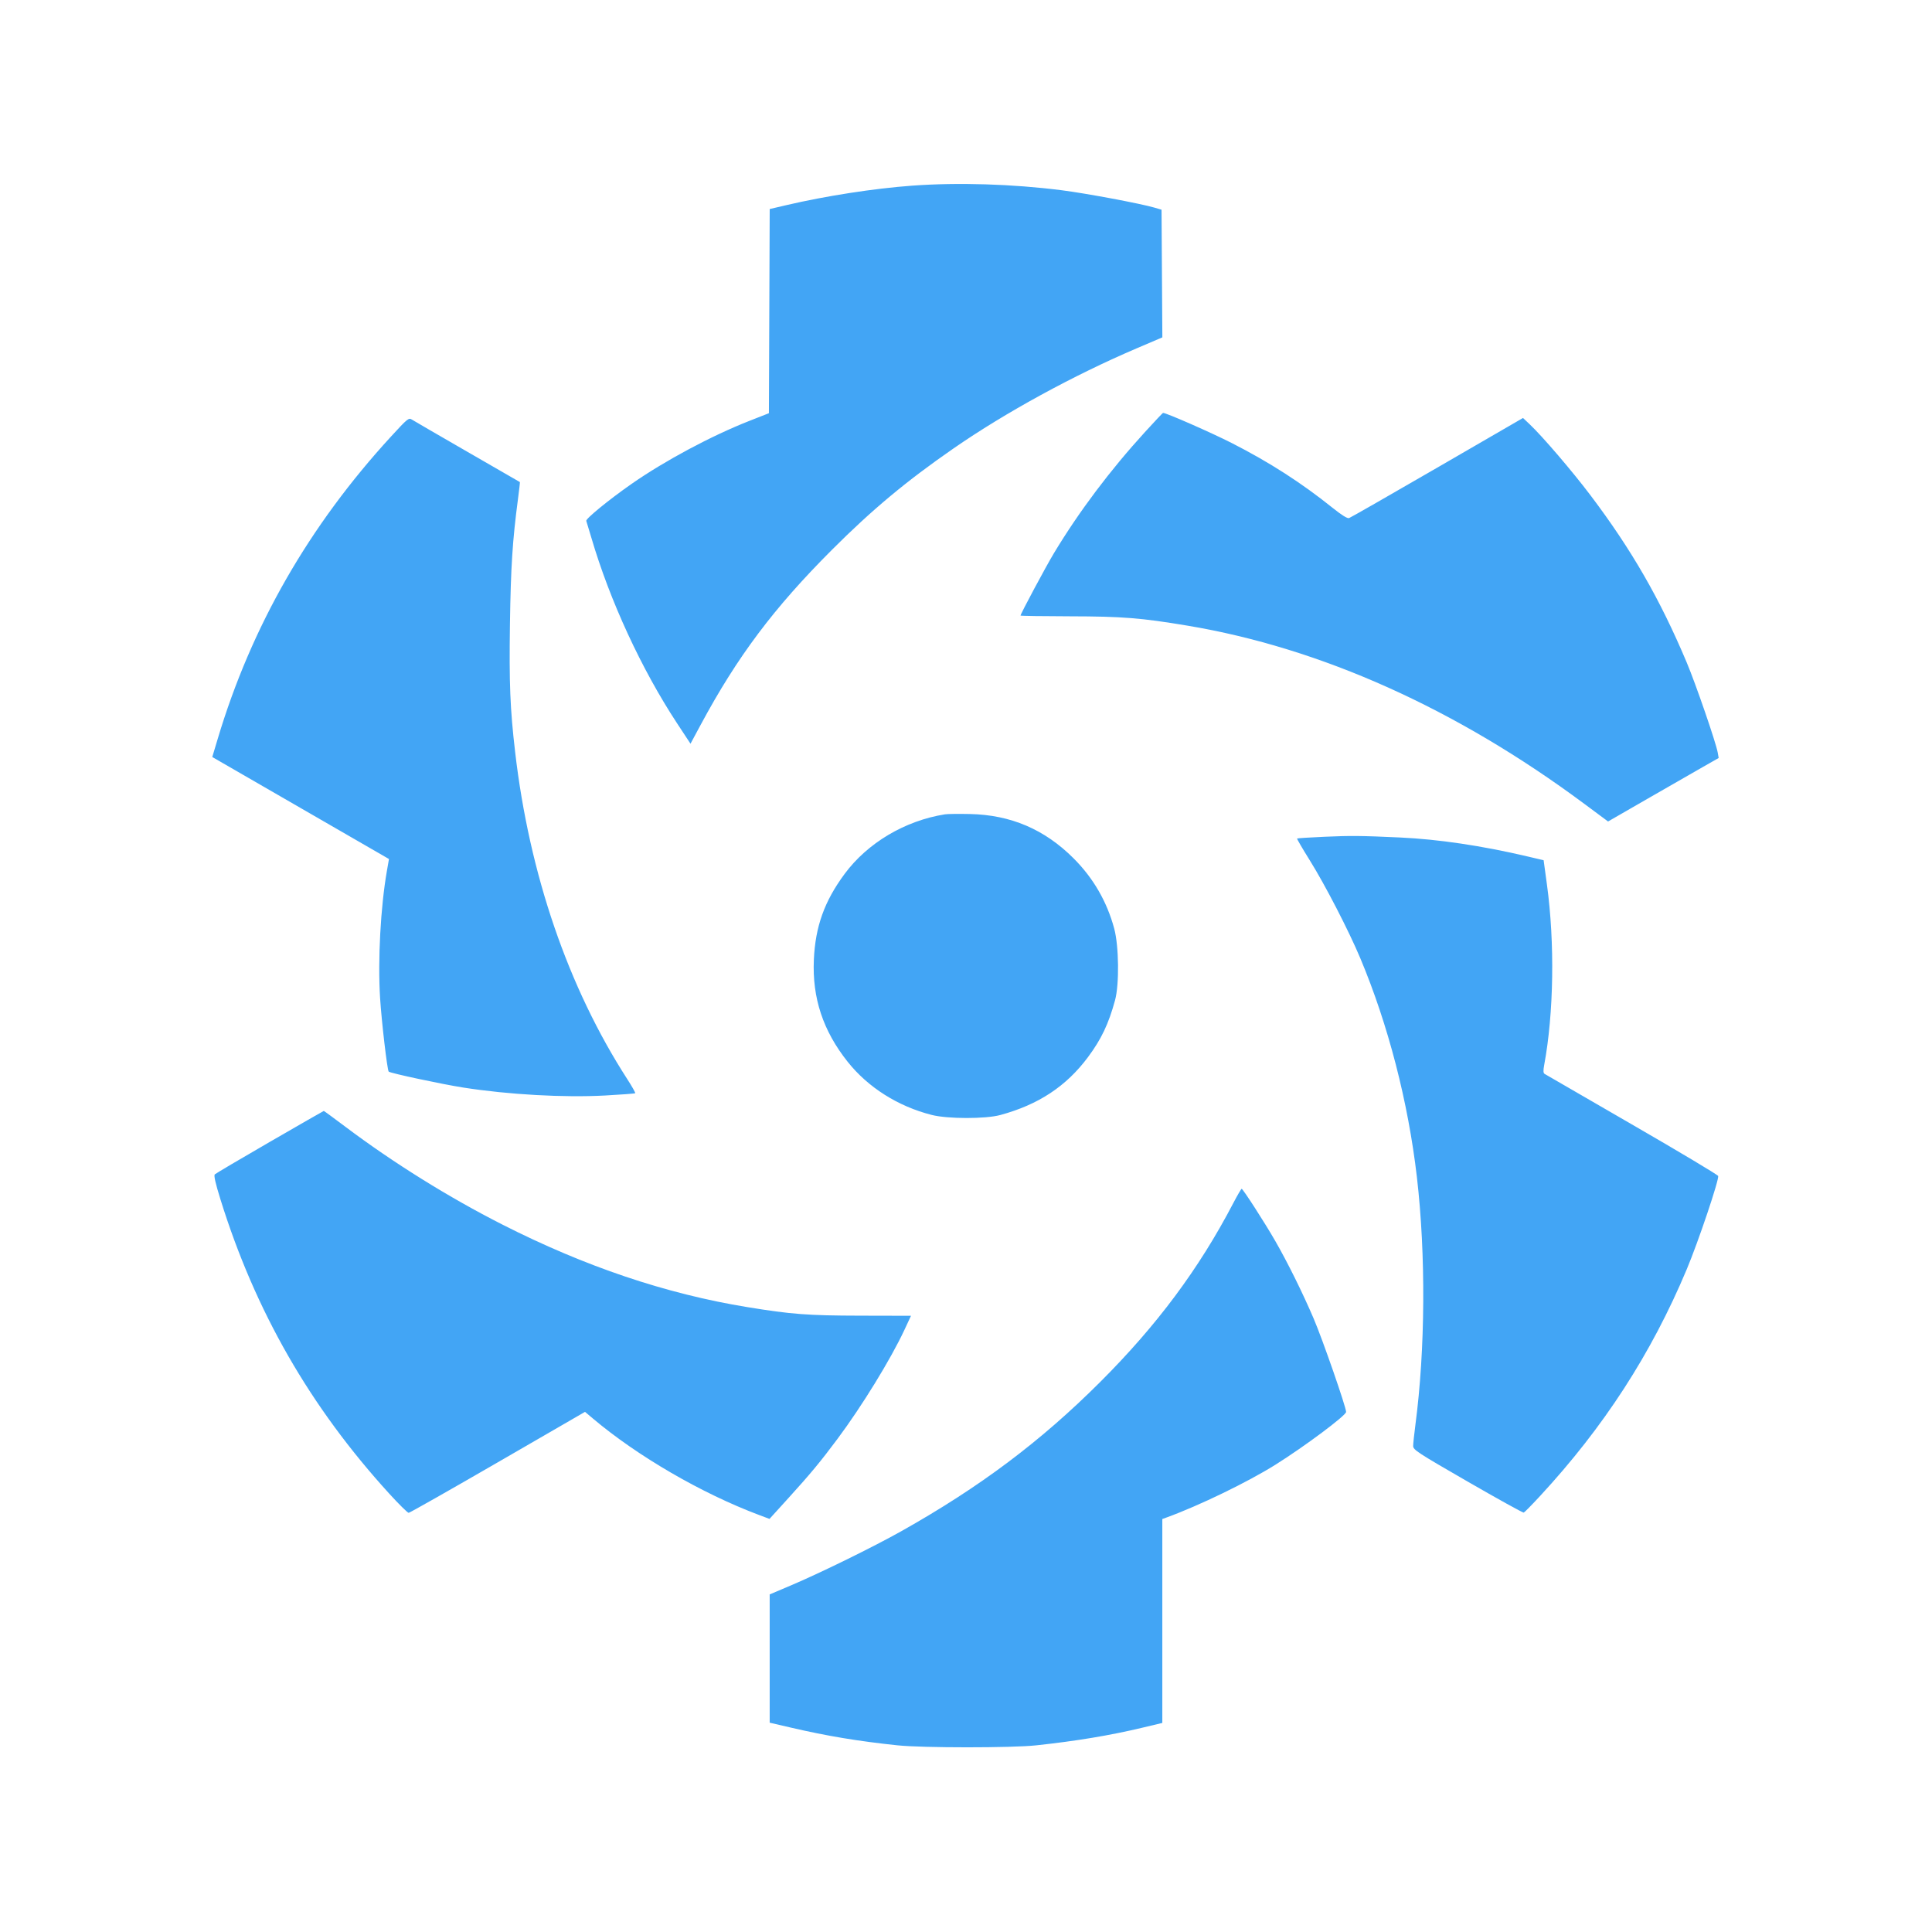
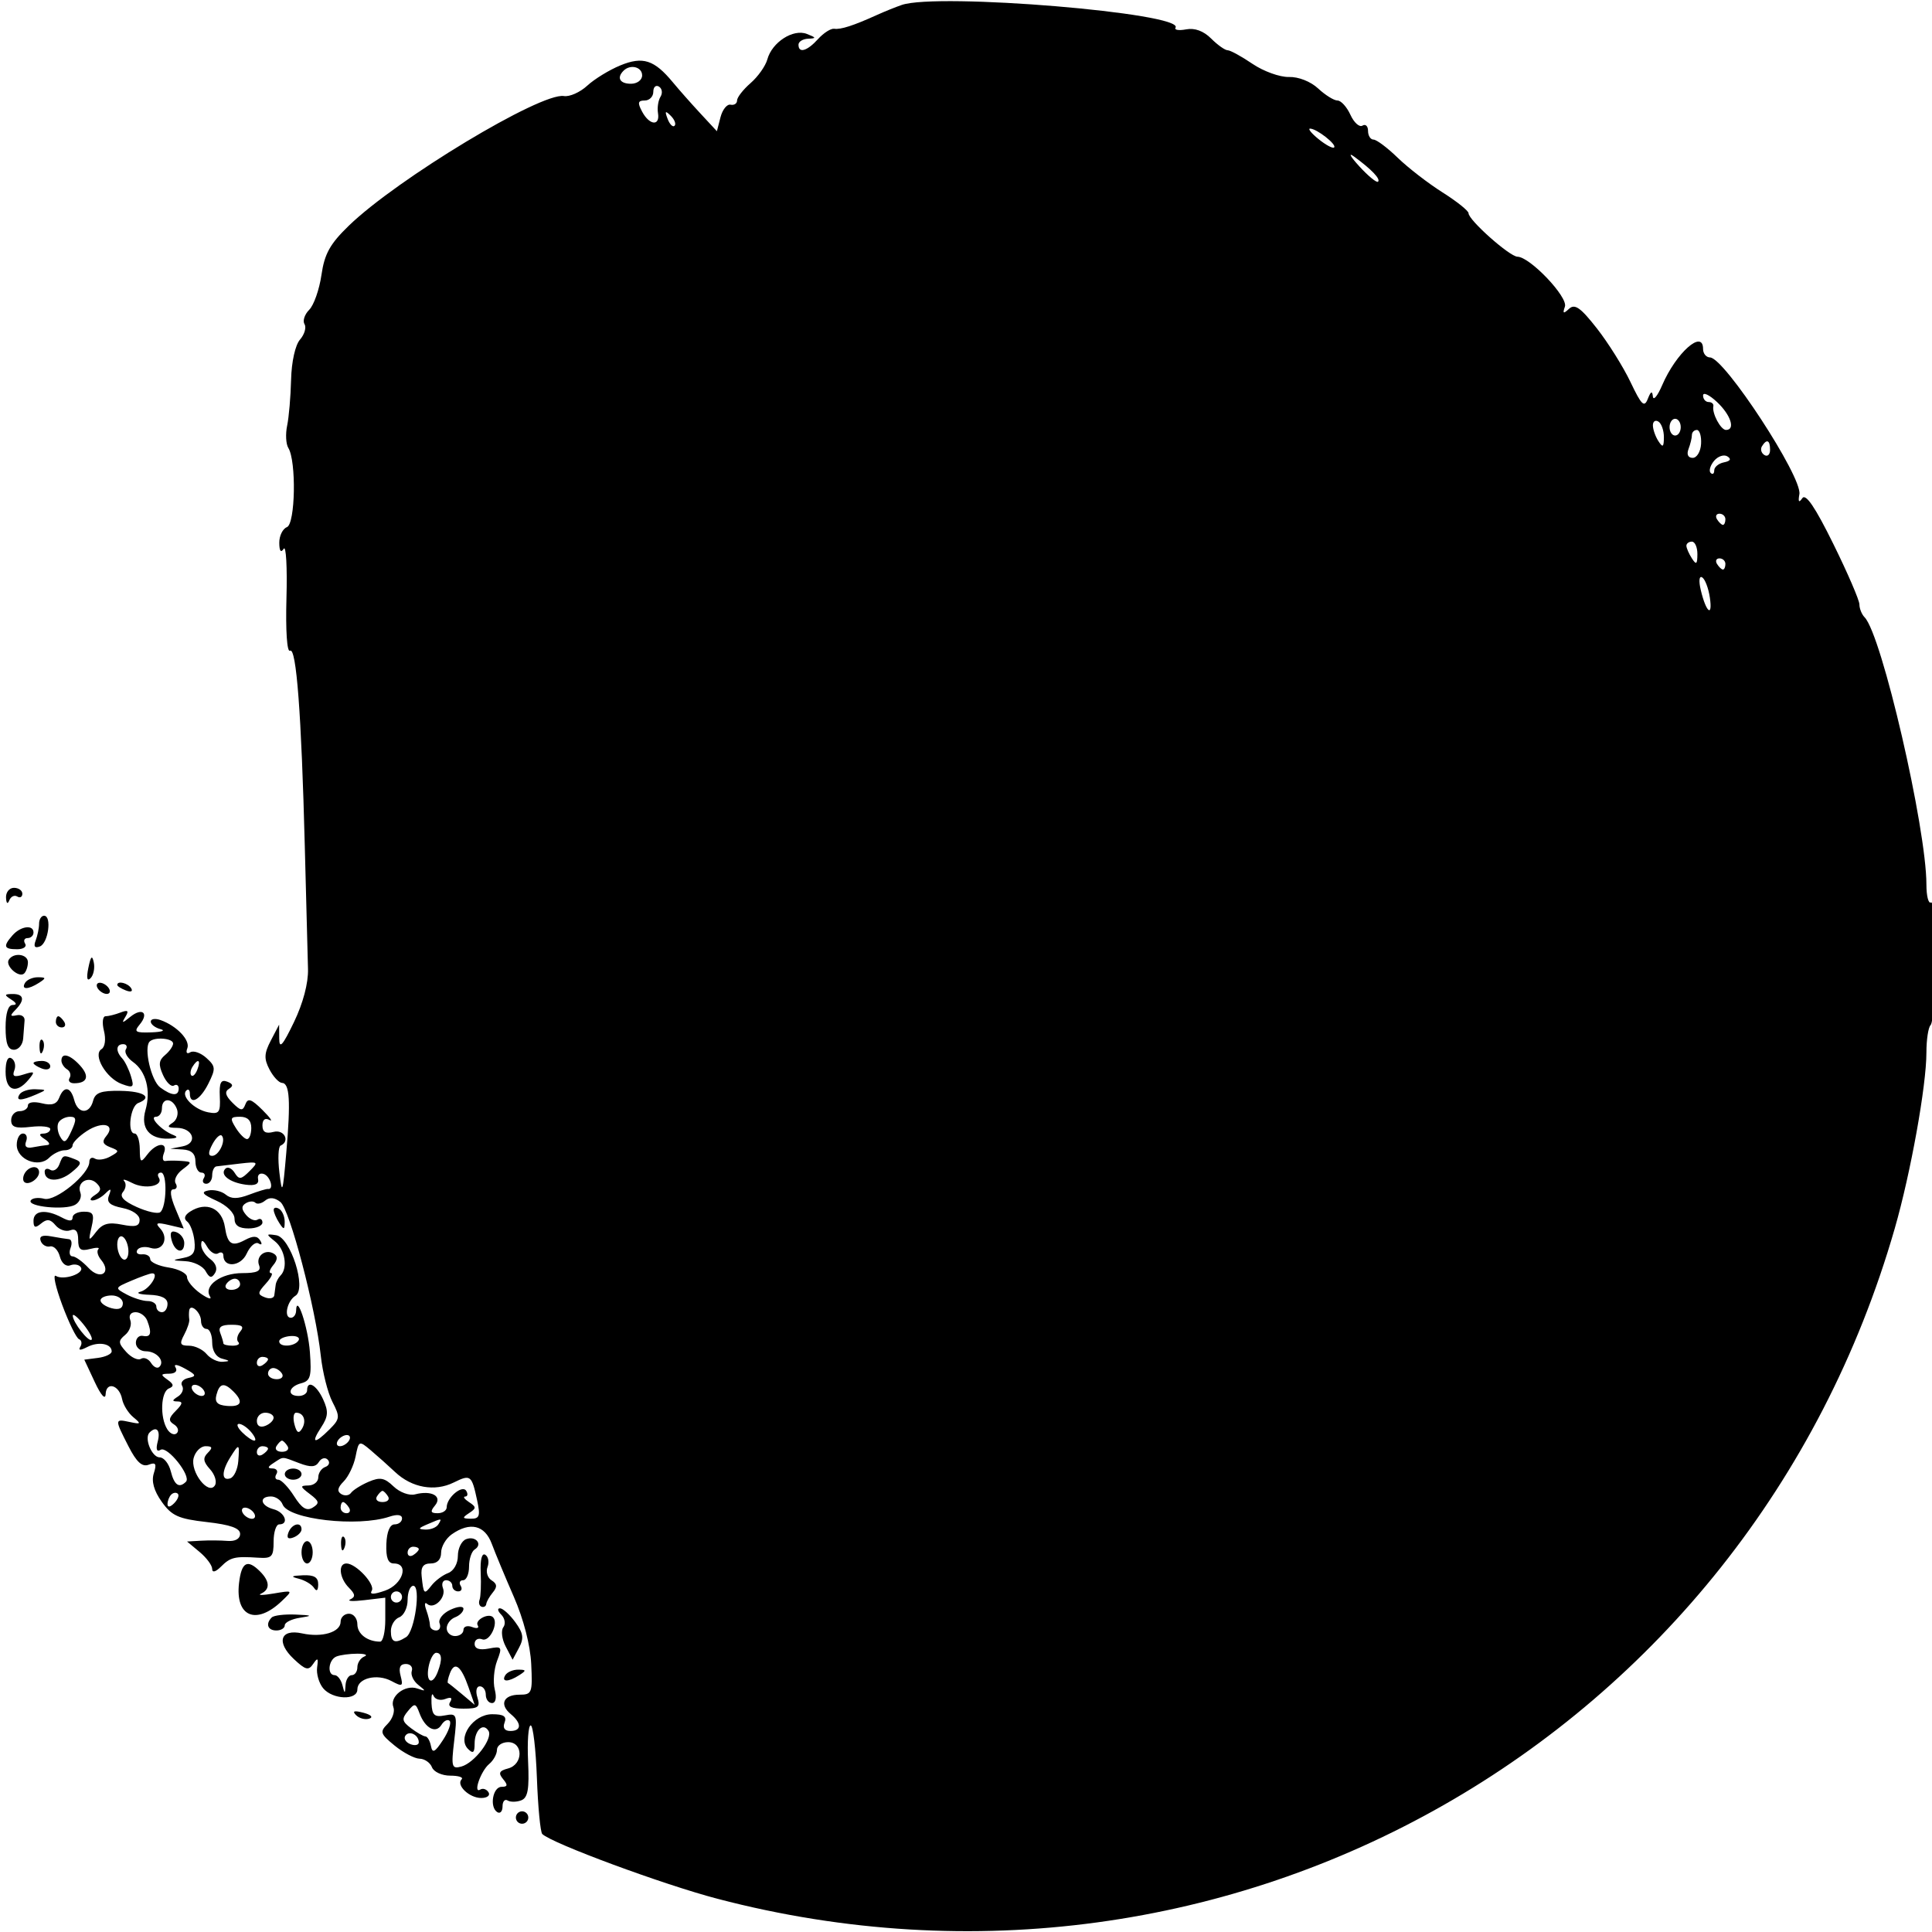
- <svg xmlns="http://www.w3.org/2000/svg" width="1240" height="1240">
-   <path d="M585.5 119.157c-24.392 1.775-55.454 6.582-80.743 12.495l-10.743 2.512-.257 65.522-.257 65.523-12.5 4.911c-24.453 9.608-54.301 25.574-75.692 40.488-14.402 10.041-29.52 22.393-29.025 23.713.243.648 1.692 5.443 3.22 10.655 11.868 40.48 32.267 84.639 55.173 119.442l8.503 12.917 6.683-12.417c23.502-43.672 46.807-74.722 84.066-112.002 25.738-25.754 47.825-44.173 78.072-65.109 33.386-23.108 77-46.934 117.761-64.332l16.261-6.94-.261-40.974-.261-40.973-4.5-1.319c-8.958-2.625-43.862-9.169-59.5-11.155-31.749-4.032-66.513-5.102-96-2.957M734.906 277.25c-22.472 24.627-42.334 51.05-58.443 77.75-5.099 8.45-21.464 39.014-21.462 40.083 0 .229 14.287.445 31.75.479 33.627.065 45.612 1.017 75.303 5.978 85.759 14.331 172.63 53.33 254.813 114.394l15.221 11.31 25.706-14.808c14.138-8.144 30.112-17.312 35.497-20.372l9.79-5.564-.61-3.5c-1.096-6.29-14.149-44.185-19.977-58-17.139-40.622-35.248-72.077-61.599-107-11.686-15.488-30.818-37.844-39.039-45.62l-4.356-4.119-55 31.858c-30.25 17.522-55.747 32.106-56.66 32.408-1.079.358-4.75-1.93-10.5-6.543-20.084-16.116-40.545-29.274-64.607-41.547C777.601 277.739 748.585 265 746.461 265c-.207 0-5.407 5.512-11.555 12.25m-483.911 2.889c-52.729 57.452-89.592 121.745-111.254 194.044l-3.501 11.683 56.707 32.735 56.706 32.734-1.326 7.583c-4.069 23.272-5.894 57.248-4.381 81.582.926 14.898 4.591 46.254 5.526 47.28.898.986 34.289 8.122 48.028 10.264 28.958 4.515 64.488 6.499 90.867 5.074 10.377-.56 19.07-1.222 19.319-1.471.248-.248-2.035-4.306-5.074-9.017-37.96-58.843-62.879-131.564-72.005-210.13-3.219-27.711-3.869-43.866-3.307-82.149.534-36.338 1.631-53.441 5.12-79.832.798-6.039 1.368-11.04 1.266-11.112-.102-.073-15.261-8.815-33.686-19.427-18.425-10.613-34.464-19.919-35.642-20.682-2.027-1.312-2.739-.735-13.363 10.841M606.5 522.653c-25.669 4.073-49.712 18.357-64.437 38.283-12.956 17.531-18.769 33.768-19.713 55.064-1.087 24.502 5.901 45.6 21.676 65.452 13.091 16.473 32.315 28.634 53.974 34.141 10.222 2.599 34.507 2.629 44 .054 24.469-6.637 42.328-18.418 56.253-37.107 8.576-11.511 13.261-21.347 17.403-36.54 2.782-10.202 2.502-34.762-.523-46-4.654-17.286-13.403-32.422-26.057-45.076-18.639-18.639-40.322-27.911-66.576-28.47-7.15-.152-14.35-.062-16 .199m243.676 14.396c-9.529.421-17.487.928-17.685 1.126-.198.198 3.43 6.427 8.061 13.843 9.872 15.805 25.076 45.255 32.515 62.982 17.89 42.628 30.726 92.267 36.33 140.5 5.776 49.707 5.41 110.661-.955 158.936-.793 6.015-1.442 12.144-1.442 13.62 0 2.476 2.712 4.248 35.027 22.888 19.264 11.113 35.44 20.059 35.946 19.88.506-.178 5.205-4.957 10.444-10.619 40.968-44.285 71.417-91.321 94.113-145.385 7.518-17.906 21.003-57.989 20.208-60.062-.302-.785-25.229-15.681-55.393-33.103-30.165-17.421-55.37-32.011-56.011-32.422-.843-.54-.908-2.132-.233-5.74 6.158-32.924 6.854-78.418 1.771-115.688l-2.141-15.695-10.616-2.49c-29.261-6.862-56.983-10.974-81.615-12.105-25.026-1.149-31.483-1.212-48.324-.466M173.193 732.877c-18.869 10.91-34.771 20.301-35.338 20.868-.708.708.416 5.685 3.59 15.893 22.372 71.955 57.534 133.26 108.468 189.112 6.144 6.737 11.715 12.235 12.379 12.217.665-.019 26.402-14.607 57.195-32.419l55.987-32.386 5.013 4.231c28.719 24.239 69.849 48.122 106.705 61.961l6.691 2.512 11.972-13.183c14.282-15.727 20.74-23.512 31.675-38.183 15.78-21.171 34.174-51.134 42.972-70l4.197-9-32.6-.072c-33.662-.073-44.236-.877-72.599-5.517-52.086-8.52-104.017-26.026-157-52.926-34.47-17.5-69.941-39.589-100.682-62.699-7.525-5.657-13.825-10.277-14-10.266-.175.011-15.756 8.946-34.625 19.857M791.52 772.25c-22.058 42.207-48.977 78.371-85.449 114.795-38.124 38.072-77.236 67.416-127.546 95.69-17.969 10.099-51.743 26.686-70.775 34.76l-13.75 5.834v82.327l13.75 3.194c23.233 5.395 43.059 8.689 68.25 11.336 16.09 1.691 73.361 1.705 89 .021 25.772-2.774 47.439-6.375 68.25-11.344l12.75-3.045V974.95l2.75-1.001c20.982-7.643 52.157-22.755 69.847-33.859 18.882-11.852 45.274-31.559 45.357-33.868.102-2.831-15.119-46.644-20.841-59.99-7.171-16.726-16.651-35.878-24.655-49.808-6.712-11.68-20.708-33.401-21.531-33.415-.315-.005-2.748 4.154-5.407 9.241" fill="#42a5f5" fill-rule="evenodd" />
+ <svg xmlns="http://www.w3.org/2000/svg" width="346" height="346">
+   <path d="M161.5.884c-1.1.377-3.125 1.195-4.5 1.819-4.144 1.88-6.442 2.621-7.589 2.448-.599-.091-1.906.738-2.905 1.842C144.546 9.16 143 9.603 143 8c0-.55.787-1.032 1.75-1.07 1.481-.06 1.443-.191-.25-.854-2.448-.959-6.243 1.488-7.079 4.564-.321 1.177-1.671 3.086-3.002 4.243-1.33 1.157-2.419 2.557-2.419 3.11 0 .554-.523.894-1.161.757-.639-.138-1.452.875-1.807 2.25l-.644 2.5-2.944-3.172c-1.619-1.745-3.844-4.26-4.944-5.589-3.336-4.029-5.378-4.685-9.413-3.024-1.973.812-4.638 2.446-5.922 3.631-1.284 1.185-3.163 2.019-4.175 1.854-4.131-.674-29.877 14.846-38.524 23.223-3.367 3.261-4.347 5.025-4.897 8.815-.378 2.606-1.365 5.415-2.192 6.242-.828.828-1.207 1.986-.843 2.575.364.589.003 1.83-.803 2.758-.857.987-1.521 3.97-1.6 7.187-.074 3.025-.392 6.727-.707 8.226-.315 1.499-.219 3.297.213 3.996 1.46 2.362 1.257 13.605-.256 14.185-.759.292-1.374 1.557-1.366 2.812.01 1.466.293 1.845.791 1.061.426-.671.65 3.29.496 8.802-.163 5.877.099 9.788.636 9.456 1.132-.699 2.043 11.338 2.646 34.962.253 9.9.512 19.821.575 22.046.071 2.513-.88 6.111-2.511 9.5-2.029 4.216-2.628 4.887-2.642 2.954l-.018-2.5-1.48 2.837c-1.207 2.313-1.252 3.274-.244 5.197.68 1.298 1.686 2.378 2.236 2.4 1.381.056 1.574 3.216.765 12.566-.629 7.261-.742 7.584-1.229 3.5-.295-2.475-.199-4.65.214-4.833 1.754-.78.649-2.953-1.25-2.457-1.412.37-2 .031-2-1.152 0-1.042.473-1.415 1.25-.986.688.38.125-.425-1.25-1.79-1.994-1.979-2.613-2.183-3.056-1.009-.471 1.246-.828 1.2-2.324-.296-1.256-1.256-1.433-1.975-.61-2.483.822-.508.729-.88-.32-1.283-1.133-.434-1.442.19-1.325 2.676.134 2.847-.12 3.191-2.076 2.817-2.479-.474-4.927-2.899-3.932-3.895.354-.353.643-.117.643.524 0 2.17 1.845 1.184 3.321-1.774 1.335-2.677 1.302-3.09-.364-4.598-1.007-.911-2.304-1.364-2.883-1.007-.606.375-.829.072-.527-.715.556-1.449-1.887-4.024-4.797-5.056-.962-.341-1.75-.217-1.75.275s.788 1.101 1.75 1.353c.962.251.232.509-1.622.573-2.914.1-3.201-.091-2.108-1.408 1.717-2.069.446-3.1-1.688-1.369-1.472 1.195-1.594 1.191-.86-.027.65-1.079.436-1.259-.89-.75-.96.369-2.167.67-2.683.67-.515 0-.643 1.173-.283 2.607.378 1.507.195 2.892-.433 3.28-1.626 1.005.826 5.225 3.632 6.25 2.072.758 2.244.612 1.637-1.395-.372-1.233-1.076-2.669-1.564-3.192-1.204-1.288-1.119-2.55.171-2.55.582 0 .8.419.483.932-.316.512.256 1.524 1.272 2.25 2.344 1.673 3.243 5.134 2.241 8.628-.924 3.219.71 5.23 4.153 5.111 1.507-.052 1.784-.278.81-.661-2.09-.82-4.402-3.26-3.089-3.26.589 0 1.071-.675 1.071-1.5 0-1.994 1.901-1.922 2.677.101.338.88-.014 1.999-.781 2.485-1.061.672-.882.887.747.899 2.987.021 3.859 2.771 1.052 3.317l-2.195.426 2.25.136c1.538.093 2.25.769 2.25 2.136 0 1.1.477 2 1.059 2s.781.45.441 1-.141 1 .441 1S38 211.325 38 210.5s.337-1.55.75-1.612a234.65 234.65 0 014.22-.505c3.309-.376 3.389-.313 1.714 1.361-1.515 1.515-1.881 1.554-2.666.285-.5-.809-1.241-1.139-1.647-.733-1.063 1.063.727 2.477 3.629 2.868 1.686.227 2.408-.101 2.219-1.008-.155-.739.295-1.151 1-.916 1.187.395 1.899 2.847.781 2.69-.275-.039-1.792.421-3.372 1.021-2.083.792-3.236.789-4.202-.012-.731-.607-2.139-.94-3.128-.738-1.367.278-1.019.715 1.452 1.826 1.878.844 3.25 2.202 3.25 3.217 0 1.206.783 1.756 2.5 1.756 1.375 0 2.5-.477 2.5-1.059s-.399-.812-.887-.511c-.487.301-1.409-.082-2.048-.852-.849-1.023-.862-1.586-.047-2.089.613-.379 1.381-.423 1.707-.098.325.325 1.119.153 1.765-.383.776-.644 1.7-.556 2.726.259 1.683 1.336 6.304 18.937 7.238 27.562.317 2.932 1.252 6.637 2.078 8.234 1.39 2.687 1.351 3.054-.515 4.92-2.714 2.714-3.411 2.547-1.506-.36 1.273-1.943 1.34-2.857.363-5C56.691 248.026 55 247.071 55 249c0 .55-.675 1-1.5 1-2.168 0-1.845-1.677.439-2.274 1.666-.435 1.886-1.224 1.56-5.598-.334-4.489-2.389-10.632-2.469-7.378-.016.688-.44 1.25-.942 1.25-1.312 0-.68-3.016.828-3.948 2.04-1.261-.882-10.447-3.447-10.834-1.85-.28-1.863-.213-.219 1.102 1.794 1.435 2.339 4.758 1 6.097-.413.412-.806 1.162-.875 1.666-.069.504-.181 1.353-.25 1.886-.069.532-.819.702-1.668.376-1.366-.524-1.348-.808.155-2.469.934-1.032 1.348-1.876.921-1.876-.428 0-.251-.635.393-1.411.801-.965.839-1.616.123-2.059-1.52-.939-3.277.435-2.649 2.071.398 1.036-.381 1.399-3.003 1.399-3.827 0-6.972 2.26-5.795 4.165.401.65-.357.419-1.686-.511-1.329-.931-2.416-2.246-2.416-2.923s-1.48-1.456-3.289-1.731c-1.809-.275-3.298-.95-3.309-1.5-.01-.55-.663-.938-1.45-.863-.787.075-1.172-.28-.857-.791.315-.51 1.382-.671 2.371-.357 2.186.694 3.366-1.724 1.706-3.496-.927-.989-.606-1.118 1.53-.615l2.702.636-1.466-3.507c-.94-2.252-1.081-3.507-.392-3.507.589 0 .775-.48.413-1.067-.363-.586.173-1.697 1.191-2.468 1.786-1.353 1.78-1.407-.15-1.552-1.1-.082-2.393-.078-2.873.009-.48.088-.606-.534-.281-1.381.806-2.102-1.314-1.952-2.954.209-1.208 1.591-1.331 1.5-1.36-1-.018-1.512-.434-2.75-.926-2.75-1.362 0-.783-4.909.644-5.457 2.649-1.018 1.058-2.113-3.171-2.183-3.503-.058-4.521.312-4.906 1.783-.644 2.461-2.725 2.372-3.383-.143-.631-2.411-1.85-2.589-2.692-.394-.439 1.143-1.334 1.426-3.107.981-1.434-.36-2.491-.193-2.491.394 0 .56-.675 1.019-1.5 1.019s-1.5.724-1.5 1.609c0 1.251.781 1.519 3.5 1.201 1.925-.225 3.5-.049 3.5.391 0 .439-.562.806-1.25.814-.833.011-.75.339.25.985.825.533 1.05 1.011.5 1.061-.55.051-1.756.238-2.681.417-1.1.213-1.495-.159-1.143-1.077.296-.77.04-1.401-.569-1.401S3 203.915 3 205.032c0 2.634 3.91 4.201 5.79 2.321.744-.744 1.996-1.353 2.781-1.353.786 0 1.429-.398 1.429-.885s1.138-1.63 2.528-2.542c2.825-1.85 5.258-1.225 3.495.899-.799.963-.62 1.469.701 1.978 1.691.652 1.692.732.018 1.671-.967.543-2.204.711-2.75.374-.546-.337-.992-.073-.992.588 0 2.192-6.054 7.136-8.088 6.604-1.05-.274-2.132-.14-2.403.298-.689 1.115 6.14 1.791 7.935.786.81-.453 1.236-1.441.946-2.196-.71-1.853 1.496-3.089 2.939-1.646.872.872.79 1.384-.337 2.097-.821.519-1.02.95-.442.959.577.008 1.617-.548 2.309-1.235 1.009-1.002 1.138-.929.645.364-.458 1.206.159 1.769 2.441 2.225 1.777.355 3.055 1.238 3.055 2.111 0 1.149-.737 1.353-3.15.87s-3.494-.184-4.619 1.275c-1.377 1.786-1.429 1.734-.831-.845.534-2.303.31-2.75-1.381-2.75-1.11 0-2.019.466-2.019 1.035 0 .714-.601.714-1.934 0-2.841-1.52-5.066-1.262-5.066.587 0 1.259.306 1.369 1.367.488 1.038-.861 1.658-.784 2.573.318.664.799 1.848 1.207 2.633.906.972-.374 1.427.161 1.427 1.676 0 1.766.432 2.11 2.099 1.674 1.154-.301 1.833-.283 1.509.042-.325.324-.106 1.174.487 1.888 1.952 2.353-.138 3.717-2.239 1.461-1.064-1.141-2.352-2.075-2.864-2.075-.511 0-.67-.675-.354-1.5.317-.825.19-1.533-.281-1.574-.471-.041-1.908-.269-3.193-.507-1.578-.292-2.186-.025-1.875.824.254.691 1.006 1.132 1.672.978.666-.153 1.457.66 1.757 1.807.317 1.214 1.103 1.871 1.881 1.572.736-.282 1.583-.115 1.883.372.681 1.101-3.093 2.386-4.484 1.527-.56-.346-.047 1.987 1.14 5.186 1.187 3.198 2.545 5.966 3.017 6.15.471.185.575.792.231 1.35-.418.676-.003.693 1.243.05 2.005-1.034 4.371-.611 4.371.782 0 .468-1.103.993-2.452 1.167l-2.451.316 1.87 4c1.126 2.407 1.903 3.27 1.952 2.167.103-2.334 2.461-1.621 2.948.891.201 1.041 1.101 2.499 2 3.241 1.459 1.206 1.393 1.298-.617.869-2.738-.585-2.74-.549-.246 4.339 1.449 2.841 2.449 3.756 3.615 3.309 1.28-.491 1.471-.176.929 1.533-.457 1.439.014 3.132 1.42 5.106 1.792 2.516 2.986 3.054 8.068 3.629 4.217.477 5.964 1.097 5.964 2.117 0 .883-.872 1.371-2.25 1.26-1.237-.1-3.375-.118-4.75-.038l-2.5.144 2.25 1.877c1.238 1.032 2.25 2.399 2.25 3.038 0 .707.614.547 1.571-.411 1.696-1.695 2.465-1.879 6.679-1.602 2.443.162 2.75-.161 2.75-2.894 0-1.691.45-3.075 1-3.075 1.834 0 1.029-2.18-1-2.71-2.348-.614-2.691-2.29-.469-2.29.843 0 1.78.646 2.082 1.435 1.026 2.673 13.444 4.091 19.137 2.184 1.399-.469 2.25-.35 2.25.314 0 .587-.602 1.067-1.338 1.067-.837 0-1.387 1.309-1.47 3.5-.092 2.472.301 3.5 1.338 3.5 2.806 0 1.596 3.761-1.564 4.862-2.066.72-2.83.727-2.394.021.689-1.114-2.808-4.883-4.53-4.883-1.538 0-1.266 2.634.449 4.348 1.139 1.14 1.198 1.63.25 2.081-.683.324.447.388 2.509.143l3.75-.446v3.937c0 2.165-.413 3.937-.918 3.937-2.279 0-4.082-1.372-4.082-3.107 0-1.041-.675-1.893-1.5-1.893s-1.5.645-1.5 1.433c0 1.873-3.312 2.877-6.896 2.09-3.902-.857-4.687 1.581-1.479 4.594 2.108 1.98 2.629 2.109 3.472.857.793-1.177.933-1.052.698.622-.162 1.153.323 2.841 1.078 3.75 1.699 2.048 6.127 2.207 6.127.221 0-2.025 3.519-2.895 6.109-1.509 1.967 1.053 2.129.959 1.631-.945-.38-1.452-.087-2.113.937-2.113.819 0 1.3.562 1.069 1.25-.232.688.293 1.814 1.166 2.502 1.419 1.119 1.4 1.187-.175.639-2.192-.764-5.016 1.439-4.285 3.344.298.777-.167 2.123-1.033 2.989-1.434 1.434-1.322 1.784 1.253 3.89 1.555 1.273 3.567 2.33 4.471 2.35.904.02 1.902.711 2.219 1.536.316.825 1.789 1.5 3.273 1.5 1.484 0 2.402.296 2.04.658-1.041 1.041 1.373 3.342 3.506 3.342 1.066 0 1.654-.457 1.309-1.016-.346-.559-1.005-.784-1.466-.499-1.371.847.072-3.32 1.584-4.575.766-.635 1.392-1.775 1.392-2.532 0-.758.9-1.378 2-1.378 2.739 0 2.722 3.999-.021 4.716-1.588.415-1.776.824-.878 1.906.88 1.06.818 1.378-.266 1.378-1.591 0-2.211 3.65-.771 4.539.515.319.936-.149.936-1.039 0-.89.409-1.365.91-1.056.5.309 1.596.299 2.435-.023 1.193-.458 1.461-1.981 1.229-7.003-.163-3.53.048-6.418.468-6.418.421 0 .921 4.238 1.111 9.418.191 5.181.622 9.693.959 10.029 1.669 1.665 21.684 9.065 31.388 11.606C220.35 364.1 313.064 311.306 339.33 220c2.856-9.927 5.67-25.566 5.67-31.51 0-2.286.334-4.491.743-4.899 1.016-1.017 1.084-22.602.069-21.975-.447.276-.812-1.158-.812-3.188 0-10.13-8.004-44.751-11.069-47.878-.512-.523-.931-1.561-.931-2.307s-2.102-5.62-4.672-10.831c-3.243-6.576-4.941-9.082-5.554-8.193-.616.895-.774.678-.525-.719.544-3.059-13.434-24.45-15.999-24.484-.687-.009-1.25-.691-1.25-1.516 0-3.607-4.82.667-7.331 6.5-.828 1.925-1.574 2.825-1.658 2-.107-1.064-.371-.94-.906.427-.634 1.618-1.131 1.137-3.099-3-1.289-2.71-4.002-7.04-6.028-9.624-2.927-3.73-3.951-4.45-4.979-3.5-1.023.947-1.178.866-.741-.388.593-1.701-6.239-8.894-8.495-8.942-1.414-.03-8.763-6.561-8.763-7.787 0-.433-2.101-2.114-4.67-3.737-2.568-1.622-6.176-4.411-8.018-6.199-1.841-1.788-3.79-3.25-4.33-3.25s-.982-.702-.982-1.559-.448-1.282-.996-.944c-.547.339-1.52-.535-2.16-1.941-.641-1.406-1.683-2.556-2.316-2.556-.633 0-2.189-.967-3.457-2.149-1.347-1.254-3.528-2.114-5.241-2.065-1.614.046-4.548-1.012-6.522-2.351C222.335 10.096 220.334 9 219.86 9c-.473 0-1.804-.944-2.958-2.098-1.354-1.354-2.938-1.937-4.47-1.644-1.304.249-2.162.114-1.906-.3C212.14 2.346 167.951-1.325 161.5.884m-49.833 11.783C110.399 13.934 111.008 15 113 15c1.111 0 2-.667 2-1.5 0-1.522-2.115-2.051-3.333-.833M117 16.441c0 .857-.691 1.559-1.535 1.559-1.225 0-1.319.404-.465 2 1.319 2.465 3.23 2.633 2.838.25-.159-.962.046-2.281.453-2.931.408-.649.284-1.463-.275-1.809-.559-.345-1.016.074-1.016.931m2.564 4.852c.376.986.935 1.541 1.243 1.233.308-.307.001-1.114-.683-1.793-.988-.98-1.102-.865-.56.56m116.575 3.621c1.299 1.053 2.553 1.723 2.788 1.49.514-.511-3.067-3.327-4.288-3.372-.473-.018.202.829 1.5 1.882m7.288 4.864c1.61 1.761 3.126 3.002 3.369 2.759.481-.481-1.164-2.202-4.3-4.499-1.098-.804-.679-.021.931 1.74M305 70.826c0 .646.45 1.174 1 1.174s.929.338.841.75c-.268 1.269 1.321 4.25 2.266 4.25 1.727 0 .866-2.676-1.607-5-1.375-1.292-2.5-1.82-2.5-1.174m-8.985 5.365c.009.72.452 1.984.985 2.809.788 1.219.972 1.09.985-.691.008-1.205-.435-2.469-.985-2.809-.55-.34-.993-.029-.985.691M299 76.5c0 .825.45 1.5 1 1.5s1-.675 1-1.5-.45-1.5-1-1.5-1 .675-1 1.5m4 1.418c0 .505-.273 1.63-.607 2.5-.37.964-.077 1.582.75 1.581.746 0 1.422-1.125 1.501-2.5.08-1.374-.258-2.499-.75-2.499a.909.909 0 00-.894.918m12.543 2.013c-.317.512-.118 1.213.441 1.559.559.345 1.016-.074 1.016-.931 0-1.757-.6-2.015-1.457-.628m-8.572 2.604c-.691.832-.967 1.802-.614 2.156.354.353.643.15.643-.451s.788-1.249 1.75-1.44c1.146-.227 1.358-.594.613-1.062-.625-.394-1.701-.035-2.392.797M307.5 93c.34.55.816 1 1.059 1s.441-.45.441-1-.477-1-1.059-1-.781.45-.441 1m-5.485 4.75c.009.412.452 1.425.985 2.25.784 1.213.972 1.069.985-.75.008-1.237-.435-2.25-.985-2.25s-.993.338-.985.75M307.5 101c.34.55.816 1 1.059 1s.441-.45.441-1-.477-1-1.059-1-.781.45-.441 1m-2.911 4.666c.944 3.998 2.164 5.012 1.627 1.353-.246-1.674-.863-3.301-1.371-3.615-.54-.333-.646.609-.256 2.262M1.079 160.75c.048 1.056.28 1.252.585.494.279-.691.918-1.002 1.421-.691.503.311.915.088.915-.494S3.325 159 2.5 159s-1.464.787-1.421 1.75M7 165.418c0 .78-.275 2.135-.611 3.012-.414 1.078-.172 1.424.75 1.07 1.504-.579 2.18-5.5.755-5.5-.492 0-.894.638-.894 1.418m-4.75 2.078C.509 169.473.68 170 3.059 170c1.132 0 1.781-.45 1.441-1-.34-.55-.141-1 .441-1S6 167.55 6 167c0-1.457-2.298-1.153-3.75.496m-.68 4.391c-.681 1.101 1.868 3.342 2.772 2.438.362-.362.658-1.258.658-1.992 0-1.489-2.578-1.825-3.43-.446m14.255 1.439c-.373 1.825-.233 2.482.393 1.856.533-.533.793-1.805.576-2.826-.291-1.375-.543-1.123-.969.97M4.5 176c-.782 1.266.542 1.266 2.5 0 1.293-.835 1.266-.971-.191-.985-.93-.008-1.969.435-2.309.985m13 1c.34.55 1.068 1 1.618 1s.722-.45.382-1c-.34-.55-1.068-1-1.618-1s-.722.45-.382 1m3.5-.607c0 .216.698.661 1.552.989.89.341 1.291.173.941-.393-.587-.951-2.493-1.406-2.493-.596M2 179c1 .646 1.083.974.25.985-.789.009-1.25 1.49-1.25 4.015 0 2.889.417 4 1.5 4 .825 0 1.567-.9 1.65-2 .082-1.1.195-2.562.25-3.25.055-.687-.575-1.105-1.4-.929-1.203.258-1.252.07-.25-.95 1.749-1.778 1.557-2.874-.5-2.856-1.496.013-1.532.157-.25.985m8 4c0 .55.477 1 1.059 1s.781-.45.441-1-.816-1-1.059-1-.441.45-.441 1m-2.921 4.583c.048 1.165.285 1.402.604.605.289-.722.253-1.585-.079-1.917-.332-.332-.568.258-.525 1.312m19.723-1.051c-1.096 1.095.267 7.015 1.891 8.218 2.066 1.529 3.307 1.6 3.307.191 0-.582-.384-.822-.854-.531-.469.29-1.344-.549-1.944-1.865-.851-1.869-.774-2.656.354-3.592.794-.659 1.444-1.593 1.444-2.075 0-.947-3.324-1.221-4.198-.346M1 191.941c0 3.417 1.913 4.074 4.12 1.415 1.212-1.462 1.116-1.566-.872-.935-1.722.547-2.106.373-1.674-.754.31-.806.082-1.762-.506-2.125-.668-.413-1.068.484-1.068 2.399m10-2c0 .518.457 1.224 1.016 1.569.559.346.758 1.047.441 1.559-.316.512.052.931.817.931 2.376 0 2.802-1.258 1.073-3.169-1.794-1.982-3.347-2.395-3.347-.89m-5 .452c0 .216.675.652 1.5.969.825.316 1.5.139 1.5-.393 0-.533-.675-.969-1.5-.969s-1.5.177-1.5.393m28.459.674c-.363.586-.445 1.281-.183 1.543s.743-.218 1.069-1.067c.676-1.762.1-2.072-.886-.476M3.5 196c-.731 1.183.248 1.183 3 0 1.928-.829 1.921-.862-.191-.93-1.205-.038-2.469.38-2.809.93m7.005 4.992c-.337.546-.221 1.693.258 2.549.726 1.297 1.065 1.131 2.033-.992.948-2.08.9-2.549-.258-2.549-.781 0-1.696.446-2.033.992M42.232 202c.687 1.1 1.591 2 2.009 2 .417 0 .759-.9.759-2 0-1.336-.667-2-2.008-2-1.759 0-1.853.249-.76 2m-4.186 2.914c-.774 1.447-.789 2.086-.05 2.086 1.213 0 2.533-2.805 1.709-3.629-.299-.298-1.045.396-1.659 1.543m-27.432 3.649c-.33.86-1.053 1.284-1.607.941-.554-.342-1.007-.194-1.007.33 0 1.836 2.587 1.919 4.768.153 1.861-1.507 1.959-1.878.636-2.386-2.118-.812-2.108-.815-2.79.962m-6.155 1.504c-.363.586-.419 1.306-.126 1.6.717.716 2.667-.546 2.667-1.726 0-1.278-1.726-1.193-2.541.126m23.976.828c.923 1.493-2.434 2.174-4.757.966-1.198-.623-1.844-.775-1.437-.338.408.436.312 1.311-.213 1.943-.665.802.075 1.617 2.444 2.691 1.87.847 3.766 1.271 4.214.942 1.163-.855 1.296-7.099.151-7.099-.525 0-.706.403-.402.895m5.565 6.12c-.944.62-1.128 1.263-.496 1.735.552.412 1.142 1.953 1.311 3.422.244 2.119-.171 2.764-2.004 3.114-2.093.4-2.056.454.389.578 1.485.075 3.111.869 3.612 1.764.707 1.265 1.088 1.343 1.702.349.48-.776.141-1.756-.861-2.489-.909-.665-1.639-1.834-1.623-2.598.021-.954.354-.835 1.062.381.567.974 1.453 1.51 1.969 1.191.517-.319.939-.152.939.372 0 2.266 3.106 2.027 4.177-.322.613-1.347 1.569-2.169 2.124-1.826.573.354.7.124.293-.534-.524-.847-1.258-.867-2.74-.074-2.331 1.248-3.105.747-3.572-2.31-.523-3.429-3.359-4.672-6.282-2.753m15.015-.324c.009.445.452 1.484.985 2.309.835 1.293.971 1.266.985-.191.008-.93-.435-1.969-.985-2.309-.55-.34-.993-.254-.985.191m-18.285 5.384c.579 2.214 2.27 2.61 2.27.532 0-.766-.624-1.632-1.387-1.925-.973-.374-1.236.042-.883 1.393m-9.73.807c0 1.1.45 2.278 1 2.618.55.34 1-.282 1-1.382 0-1.1-.45-2.278-1-2.618-.55-.34-1 .282-1 1.382m2.5 6.49c-2.965 1.268-2.974 1.296-.816 2.455 1.202.645 2.889 1.173 3.75 1.173.861 0 1.566.45 1.566 1s.45 1 1 1 1-.675 1-1.5c0-1.002-1.079-1.539-3.25-1.616-1.788-.064-2.501-.314-1.585-.557 1.63-.432 3.469-3.371 2.054-3.282-.396.025-2.069.622-3.719 1.327m17 .628c-.34.55.084 1 .941 1S43 230.55 43 230s-.423-1-.941-1-1.219.45-1.559 1M18 232.883c0 .486.9 1.119 2 1.407 1.3.34 2 .03 2-.884 0-.773-.9-1.406-2-1.406s-2 .398-2 .883m15.882 1.808a6.206 6.206 0 00.013 1.6c.073.434-.34 1.672-.917 2.75-.871 1.628-.725 1.959.864 1.959 1.052 0 2.473.675 3.158 1.5s1.977 1.448 2.872 1.384c1.374-.098 1.354-.187-.122-.573-1.06-.277-1.75-1.414-1.75-2.884 0-1.335-.45-2.427-1-2.427s-1-.648-1-1.441c0-1.537-1.919-3.23-2.118-1.868m-20.85.948c.045 1.221 2.861 4.802 3.372 4.288.233-.235-.437-1.489-1.49-2.788-1.053-1.298-1.9-1.973-1.882-1.5m10.302.788c.301.785-.112 1.974-.919 2.643-1.281 1.063-1.256 1.448.193 3.05.913 1.008 2.099 1.561 2.637 1.228.538-.332 1.354.003 1.812.745.459.742 1.129 1.055 1.489.695 1.038-1.038-.492-2.788-2.438-2.788-.976 0-1.775-.678-1.775-1.506s.571-1.39 1.268-1.25c1.413.285 1.628-.484.765-2.734-.319-.83-1.255-1.51-2.08-1.51-.888 0-1.277.582-.952 1.427m16.107 2.28c.307.801.559 1.645.559 1.875 0 .23.75.418 1.667.418.916 0 1.37-.296 1.008-.658-.362-.362-.203-1.206.352-1.875.749-.902.344-1.217-1.567-1.217-1.847 0-2.419.413-2.019 1.457M50 240.213c0 1.106 2.76.984 3.463-.152.319-.517-.329-.871-1.441-.788-1.112.084-2.022.507-2.022.94m-4 3.846c0 .582.45.781 1 .441s1-.816 1-1.059-.45-.441-1-.441-1 .477-1 1.059m-14.562.841c.398.644-.07 1.106-1.129 1.115-1.552.013-1.596.166-.309 1.076 1.129.799 1.191 1.187.25 1.568-1.458.592-1.639 5.178-.289 7.312.512.809 1.279 1.122 1.706.696.426-.427.192-1.136-.52-1.576-1.026-.634-.954-1.142.351-2.446 1.204-1.204 1.29-1.649.323-1.66-1.053-.013-1.041-.193.057-.889.758-.48 1.09-1.339.738-1.909-.352-.569.153-1.202 1.122-1.405 1.505-.316 1.416-.56-.609-1.676-1.417-.78-2.097-.863-1.691-.206M48 246c0 .55.702 1 1.559 1s1.281-.45.941-1c-.34-.55-1.041-1-1.559-1s-.941.45-.941 1m-13.5 3c.34.55 1.068 1 1.618 1s.722-.45.382-1c-.34-.55-1.068-1-1.618-1s-.722.45-.382 1m4.264.794c-.345 1.318.155 1.846 1.883 1.989 2.584.214 3.005-.731 1.153-2.583-1.664-1.664-2.488-1.502-3.036.594M46 254.469c0 .894.586 1.243 1.5.893.825-.317 1.5-.978 1.5-1.469 0-.491-.675-.893-1.5-.893s-1.5.661-1.5 1.469m6.732.616c.398 1.519.761 1.736 1.341.797.86-1.392.324-2.882-1.038-2.882-.466 0-.602.938-.303 2.085m-9.375 1.415c.825.825 1.812 1.5 2.194 1.5.382 0 .134-.675-.551-1.5s-1.672-1.5-2.194-1.5-.274.675.551 1.5m-16.582.058c-.995.995.419 4.442 1.823 4.442.75 0 1.646 1.125 1.991 2.5.624 2.484 1.495 3.082 2.715 1.863 1.003-1.003-3.331-6.464-4.538-5.718-.702.433-.883-.089-.517-1.489.53-2.026-.226-2.846-1.474-1.598M60.5 258c-.34.55-.168 1 .382 1s1.278-.45 1.618-1c.34-.55.168-1-.382-1s-1.278.45-1.618 1m-11 1c-.34.55.11 1 1 1s1.34-.45 1-1c-.34-.55-.79-1-1-1-.21 0-.66.45-1 1m14.181 1.844c-.32 1.603-1.283 3.615-2.14 4.472-1.087 1.087-1.219 1.765-.437 2.248.616.381 1.407.288 1.758-.206s1.763-1.385 3.138-1.979c2.052-.886 2.855-.738 4.483.826 1.104 1.06 2.811 1.69 3.847 1.419 2.965-.775 4.951.332 3.573 1.993-.897 1.081-.793 1.383.475 1.383.892 0 1.622-.482 1.622-1.071 0-1.734 2.79-4.078 3.495-2.937.343.555.259 1.015-.186 1.023-.445.009-.134.459.691 1 1.333.876 1.333 1.094 0 1.97-1.271.834-1.221.987.329 1 1.542.013 1.72-.496 1.133-3.235-.988-4.604-1.167-4.742-4.221-3.242-3.397 1.668-7.478.939-10.467-1.87a131.207 131.207 0 00-4.392-3.923c-2.074-1.749-2.13-1.726-2.701 1.129m-29 .267c-.65 2.488 2.667 6.754 3.811 4.901.387-.626-.009-1.926-.88-2.889-1.222-1.35-1.313-2.022-.398-2.937.915-.915.824-1.186-.397-1.186-.871 0-1.832.95-2.136 2.111m6.56-.125c-1.587 2.541-1.59 4.297-.006 3.769.679-.226 1.327-1.614 1.44-3.083.246-3.199.16-3.239-1.434-.686m4.759-.927c0 .582.45.781 1 .441s1-.816 1-1.059-.45-.441-1-.441-1 .477-1 1.059M49 262c-1.09.704-1.142.974-.191.985.72.008 1.031.465.691 1.015-.34.55-.186 1 .343 1 .528 0 1.801 1.328 2.829 2.951 1.384 2.186 2.251 2.715 3.343 2.039 1.252-.773 1.173-1.139-.52-2.419-1.782-1.346-1.808-1.511-.245-1.539.962-.018 1.75-.669 1.75-1.449 0-.779.563-1.617 1.25-1.863.688-.245.888-.832.446-1.304-.443-.472-1.155-.291-1.583.402-.583.942-1.467.998-3.511.221-3.243-1.233-2.76-1.229-4.602-.039m2 2c0 .55.675 1 1.5 1s1.5-.45 1.5-1-.675-1-1.5-1-1.5.45-1.5 1m-20.333 3.667c-.367.366-.667 1.131-.667 1.7 0 .626.466.567 1.183-.15.651-.651.951-1.416.667-1.7-.284-.284-.817-.217-1.183.15M67.5 268c-.34.55.11 1 1 1s1.34-.45 1-1c-.34-.55-.79-1-1-1-.21 0-.66.45-1 1m-6.5 2c0 .55.477 1 1.059 1s.781-.45.441-1-.816-1-1.059-1-.441.45-.441 1m-17.5 1c.34.55 1.068 1 1.618 1s.722-.45.382-1c-.34-.55-1.068-1-1.618-1s-.722.45-.382 1m33 2c-1.63.701-1.688.872-.309.93.93.038 1.969-.38 2.309-.93.711-1.15.676-1.15-2 0m-24.842 1.449c-.372.969-.076 1.265.893.893.797-.306 1.449-.958 1.449-1.449 0-1.438-1.735-1.026-2.342.556m29.259.322c-1.055.738-1.917 2.217-1.917 3.286 0 1.229-.685 1.943-1.863 1.943-1.336 0-1.797.637-1.628 2.25.347 3.307.44 3.396 1.773 1.688.67-.859 2.005-1.857 2.968-2.219 1.005-.377 1.75-1.688 1.75-3.081 0-1.333.661-2.678 1.468-2.987 1.717-.659 3.043.915 1.548 1.839-.559.345-1.016 1.726-1.016 3.069S83.523 283 82.941 283s-.781.45-.441 1 .141 1-.441 1S81 284.55 81 284s-.498-1-1.107-1-.861.642-.559 1.427c.636 1.659-1.629 3.908-2.835 2.814-.45-.407-.521.083-.158 1.091.362 1.007.659 2.245.659 2.75 0 .505.498.918 1.107.918s.886-.576.616-1.281c-.271-.704.581-1.787 1.893-2.406 1.349-.636 2.384-.718 2.384-.188 0 .516-.675 1.197-1.5 1.513-.825.317-1.5 1.203-1.5 1.969S80.675 293 81.5 293s1.5-.498 1.5-1.107.698-.839 1.552-.511c.854.327 1.306.197 1.006-.289-.585-.945 1.916-2.286 2.735-1.466 1.052 1.051-.608 4.466-1.924 3.961-.753-.289-1.369.073-1.369.805 0 .882.848 1.167 2.521.848 2.371-.454 2.46-.322 1.498 2.208-.562 1.479-.748 3.784-.412 5.12.371 1.48.176 2.431-.499 2.431-.609 0-1.108-.675-1.108-1.5s-.48-1.5-1.067-1.5c-.613 0-.797.853-.433 2 .542 1.709.18 2-2.492 2-2.132 0-2.896-.372-2.403-1.17.48-.777.186-.964-.876-.556-.88.337-1.82.076-2.09-.58-.27-.657-.432-.036-.361 1.378.105 2.108.538 2.495 2.391 2.14 2.169-.414 2.238-.222 1.665 4.619-.546 4.603-.432 5.006 1.284 4.54 2.351-.638 5.703-5.043 4.866-6.396-.949-1.536-2.484-.124-2.484 2.284 0 1.645-.273 1.868-1.18.961-1.997-1.997.934-6.22 4.318-6.22 2.077 0 2.651.387 2.224 1.5-.365.95.013 1.5 1.031 1.5 2.03 0 2.063-1.376.074-3.028-2.087-1.732-1.299-3.472 1.571-3.472 2.228 0 2.347-.311 2.097-5.5-.16-3.346-1.375-8.046-3.101-12-1.561-3.575-3.346-7.866-3.968-9.536-1.246-3.343-3.897-3.971-7.149-1.693m-19.838 1.812c.048 1.165.285 1.402.604.605.289-.722.253-1.585-.079-1.917-.332-.332-.568.258-.525 1.312M54 278c0 1.1.45 2 1 2s1-.9 1-2-.45-2-1-2-1 .9-1 2m19 .059c0 .582.45.781 1 .441s1-.816 1-1.059-.45-.441-1-.441-1 .477-1 1.059m13.089 3.604c.099 2.11.007 4.287-.204 4.837-.212.55-.047 1.113.365 1.25s.788-.087.835-.5c.047-.413.58-1.347 1.186-2.076.814-.981.753-1.541-.231-2.149-.732-.453-1.061-1.529-.729-2.392.331-.863.151-1.848-.4-2.188-.613-.379-.932.87-.822 3.218m-43.282 1.861c-.701 6.008 3.069 7.594 7.647 3.218 2.046-1.955 2.045-1.955-1.454-1.36-1.925.327-2.937.337-2.25.023 1.648-.754 1.582-2.216-.179-3.976-2.272-2.273-3.322-1.689-3.764 2.095m10.693-.792c1.1.275 2.331 1.01 2.735 1.634.466.72.74.495.75-.616.011-1.274-.733-1.718-2.735-1.634-2.108.089-2.283.233-.75.616m19.5 3.799c0 1.393-.675 2.791-1.5 3.107-.825.317-1.5 1.428-1.5 2.469 0 2.029.764 2.33 2.734 1.079 1.546-.983 2.688-9.186 1.278-9.186-.557 0-1.012 1.139-1.012 2.531M70 286c0 .55.45 1 1 1s1-.45 1-1-.45-1-1-1-1 .45-1 1m19.776 3.176c.647.647.81 1.66.363 2.25-.447.591-.256 2.14.425 3.443l1.239 2.368 1.138-2.127c.917-1.713.79-2.608-.651-4.587-.985-1.353-2.217-2.474-2.74-2.492-.523-.017-.421.498.226 1.145m-41.109.491c-1.151 1.15-.729 2.333.833 2.333.825 0 1.5-.42 1.5-.934 0-.513 1.237-1.121 2.75-1.35 2.319-.351 2.189-.44-.833-.566-1.971-.083-3.884.15-4.25.517m11.583 6.995c-1.442.582-1.709 3.338-.323 3.338.509 0 1.132.788 1.384 1.75.435 1.667.463 1.667.573 0 .064-.962.566-1.75 1.116-1.75.55 0 1-.637 1-1.417 0-.779.563-1.643 1.25-1.921.688-.277.125-.504-1.25-.504s-3.062.227-3.75.504m16.505 1.838c-.526 2.754.675 3.428 1.638.918.852-2.221.755-3.418-.276-3.418-.486 0-1.099 1.125-1.362 2.5m3.826 1.149c-.345.9-.505 1.69-.355 1.755.151.064 1.288.971 2.527 2.014l2.253 1.897-1.102-3.159c-1.336-3.833-2.482-4.698-3.323-2.507M90.5 300c-.782 1.266.542 1.266 2.5 0 1.293-.835 1.266-.971-.191-.985-.93-.008-1.969.435-2.309.985m-17.453 6.443c-1.145 1.38-1.063 1.832.555 3.056 1.044.791 2.203 1.452 2.575 1.469.372.018.824.797 1.004 1.732.26 1.352.701 1.13 2.153-1.087 1.004-1.533 1.54-3.072 1.192-3.421-.349-.349-1.01-.027-1.469.715-1.01 1.635-2.93.611-3.932-2.097-.669-1.809-.854-1.841-2.078-.367m-9.279.725c.582.582 1.647.86 2.369.62.749-.25.295-.703-1.057-1.057-1.663-.435-2.054-.305-1.312.437m8.807 3.711c-.31.501.109 1.169.931 1.485.822.315 1.494.164 1.494-.336 0-1.356-1.777-2.198-2.425-1.149m19.978 14.036a1.116 1.116 0 00.362 1.532c.521.322 1.21.159 1.532-.362a1.116 1.116 0 00-.362-1.532 1.116 1.116 0 00-1.532.362" fill="undefined" fill-rule="evenodd" />
</svg>
